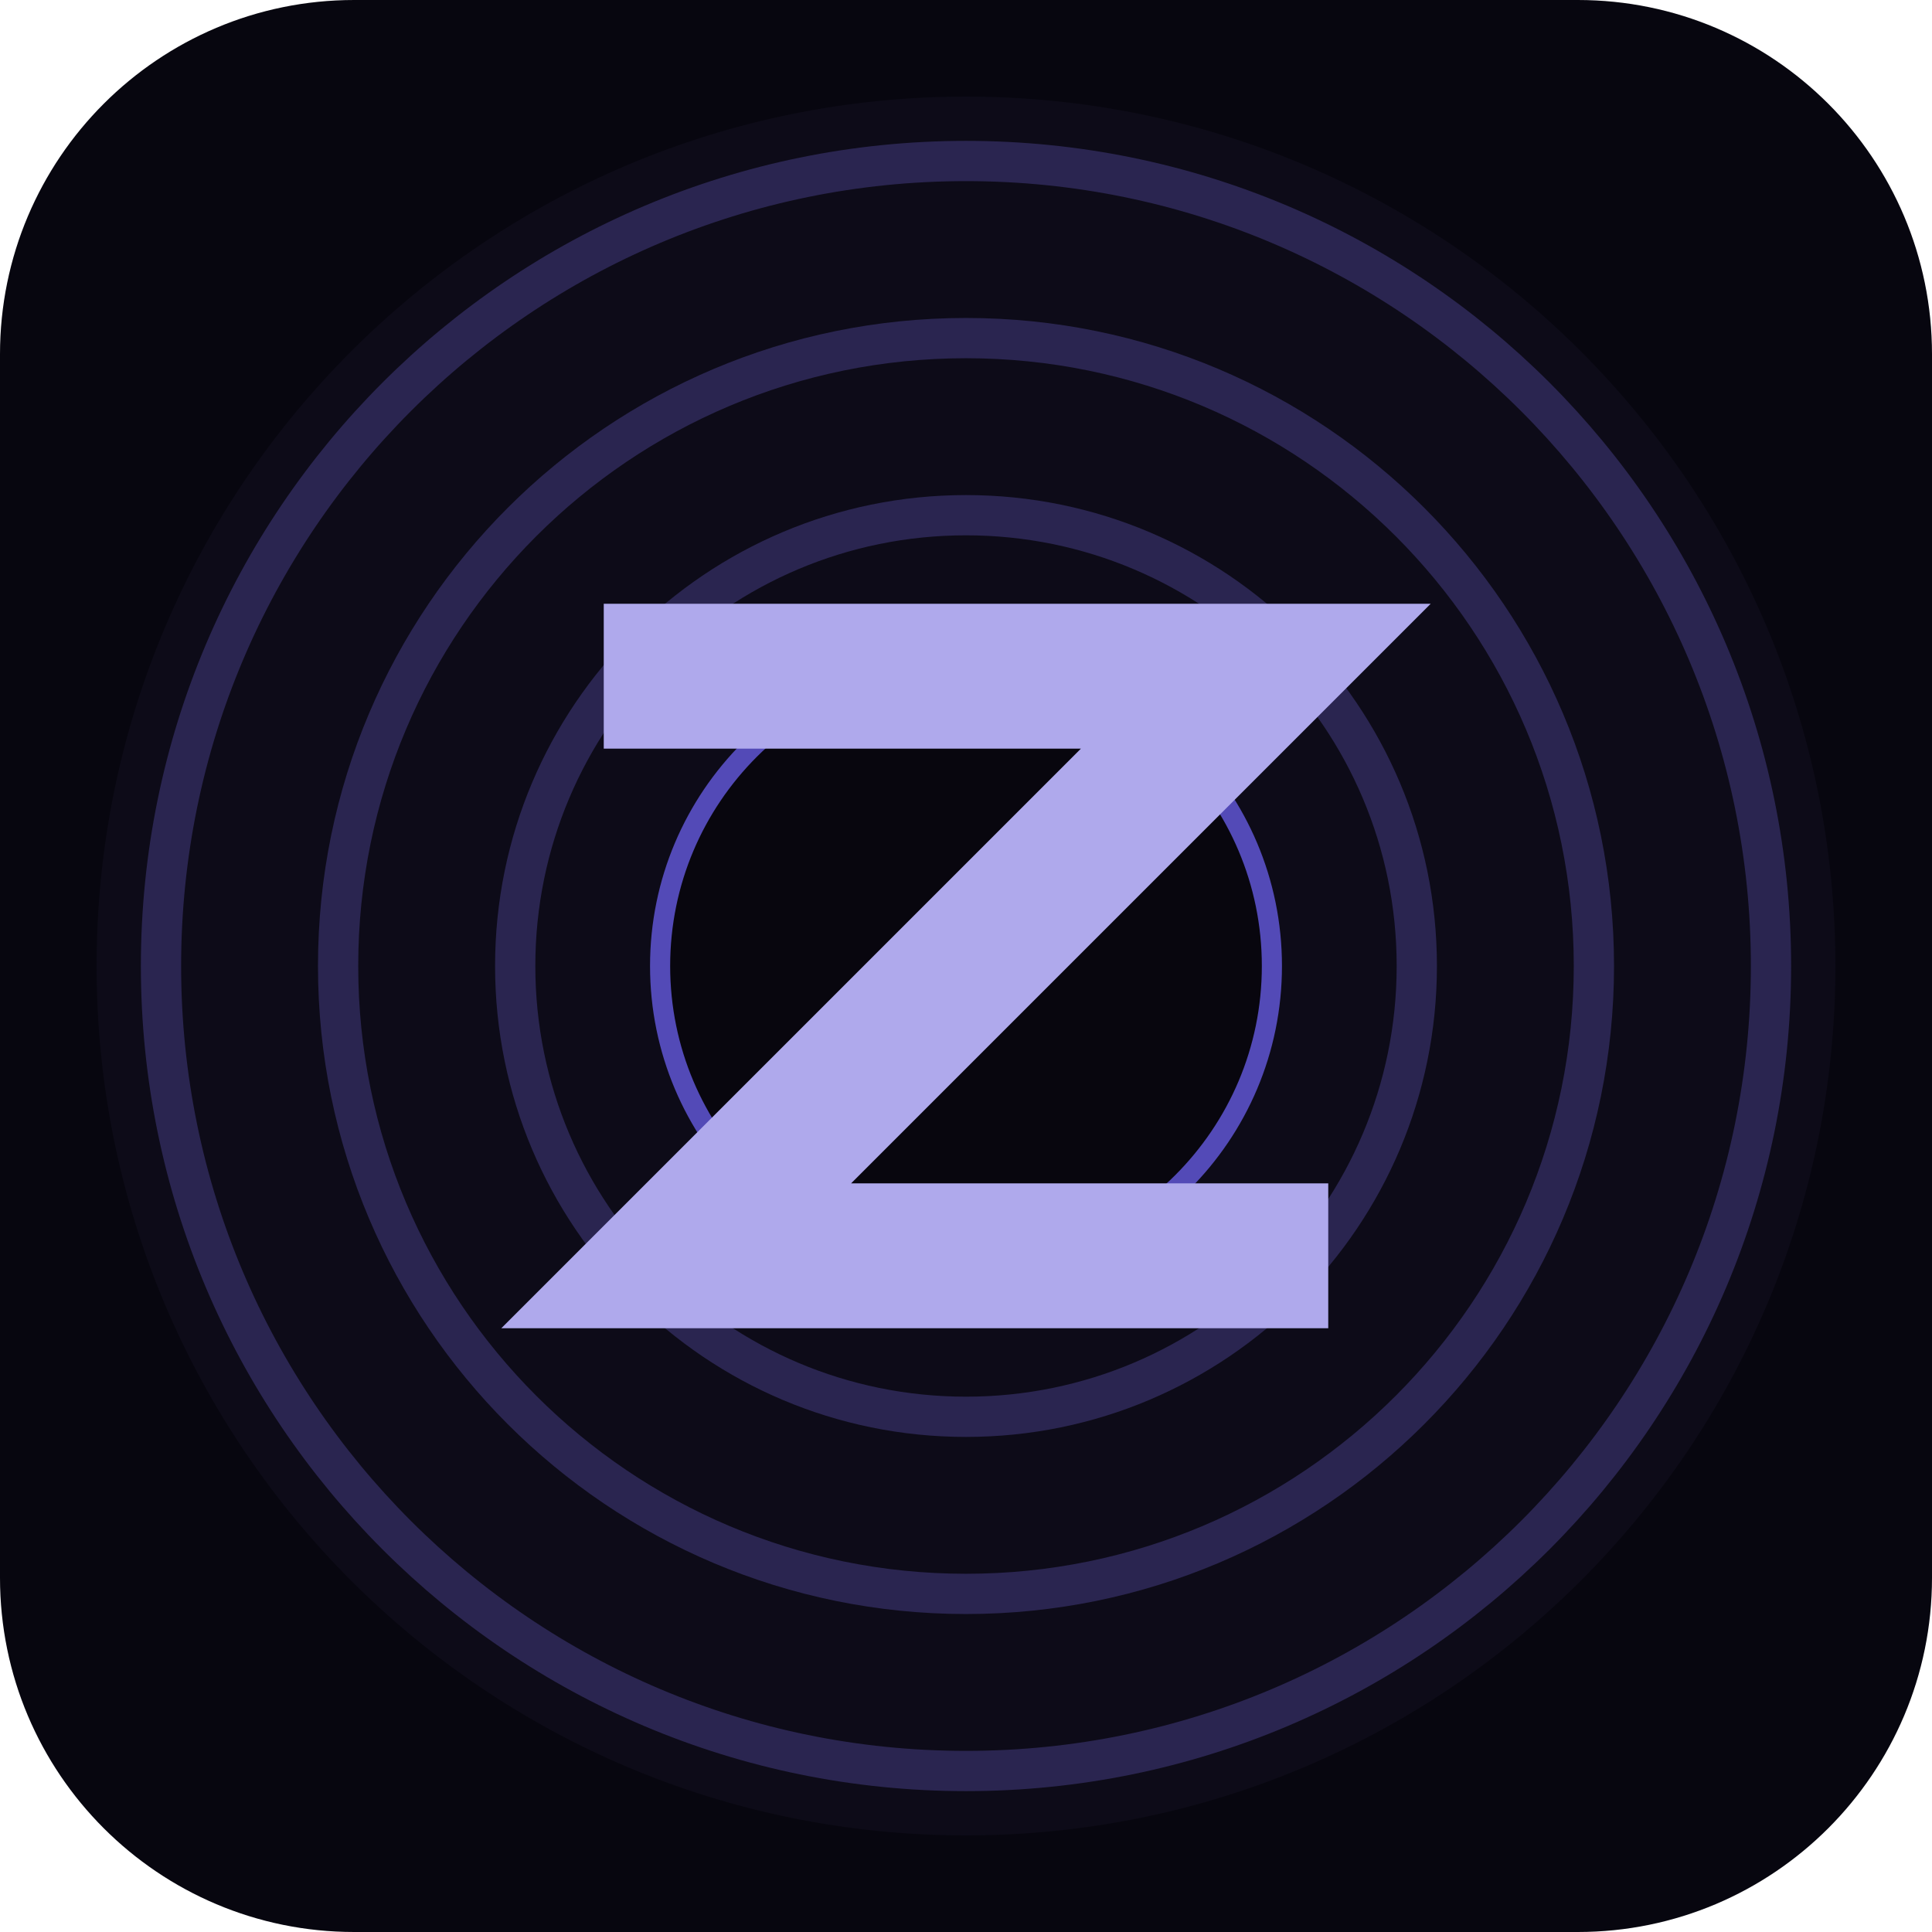
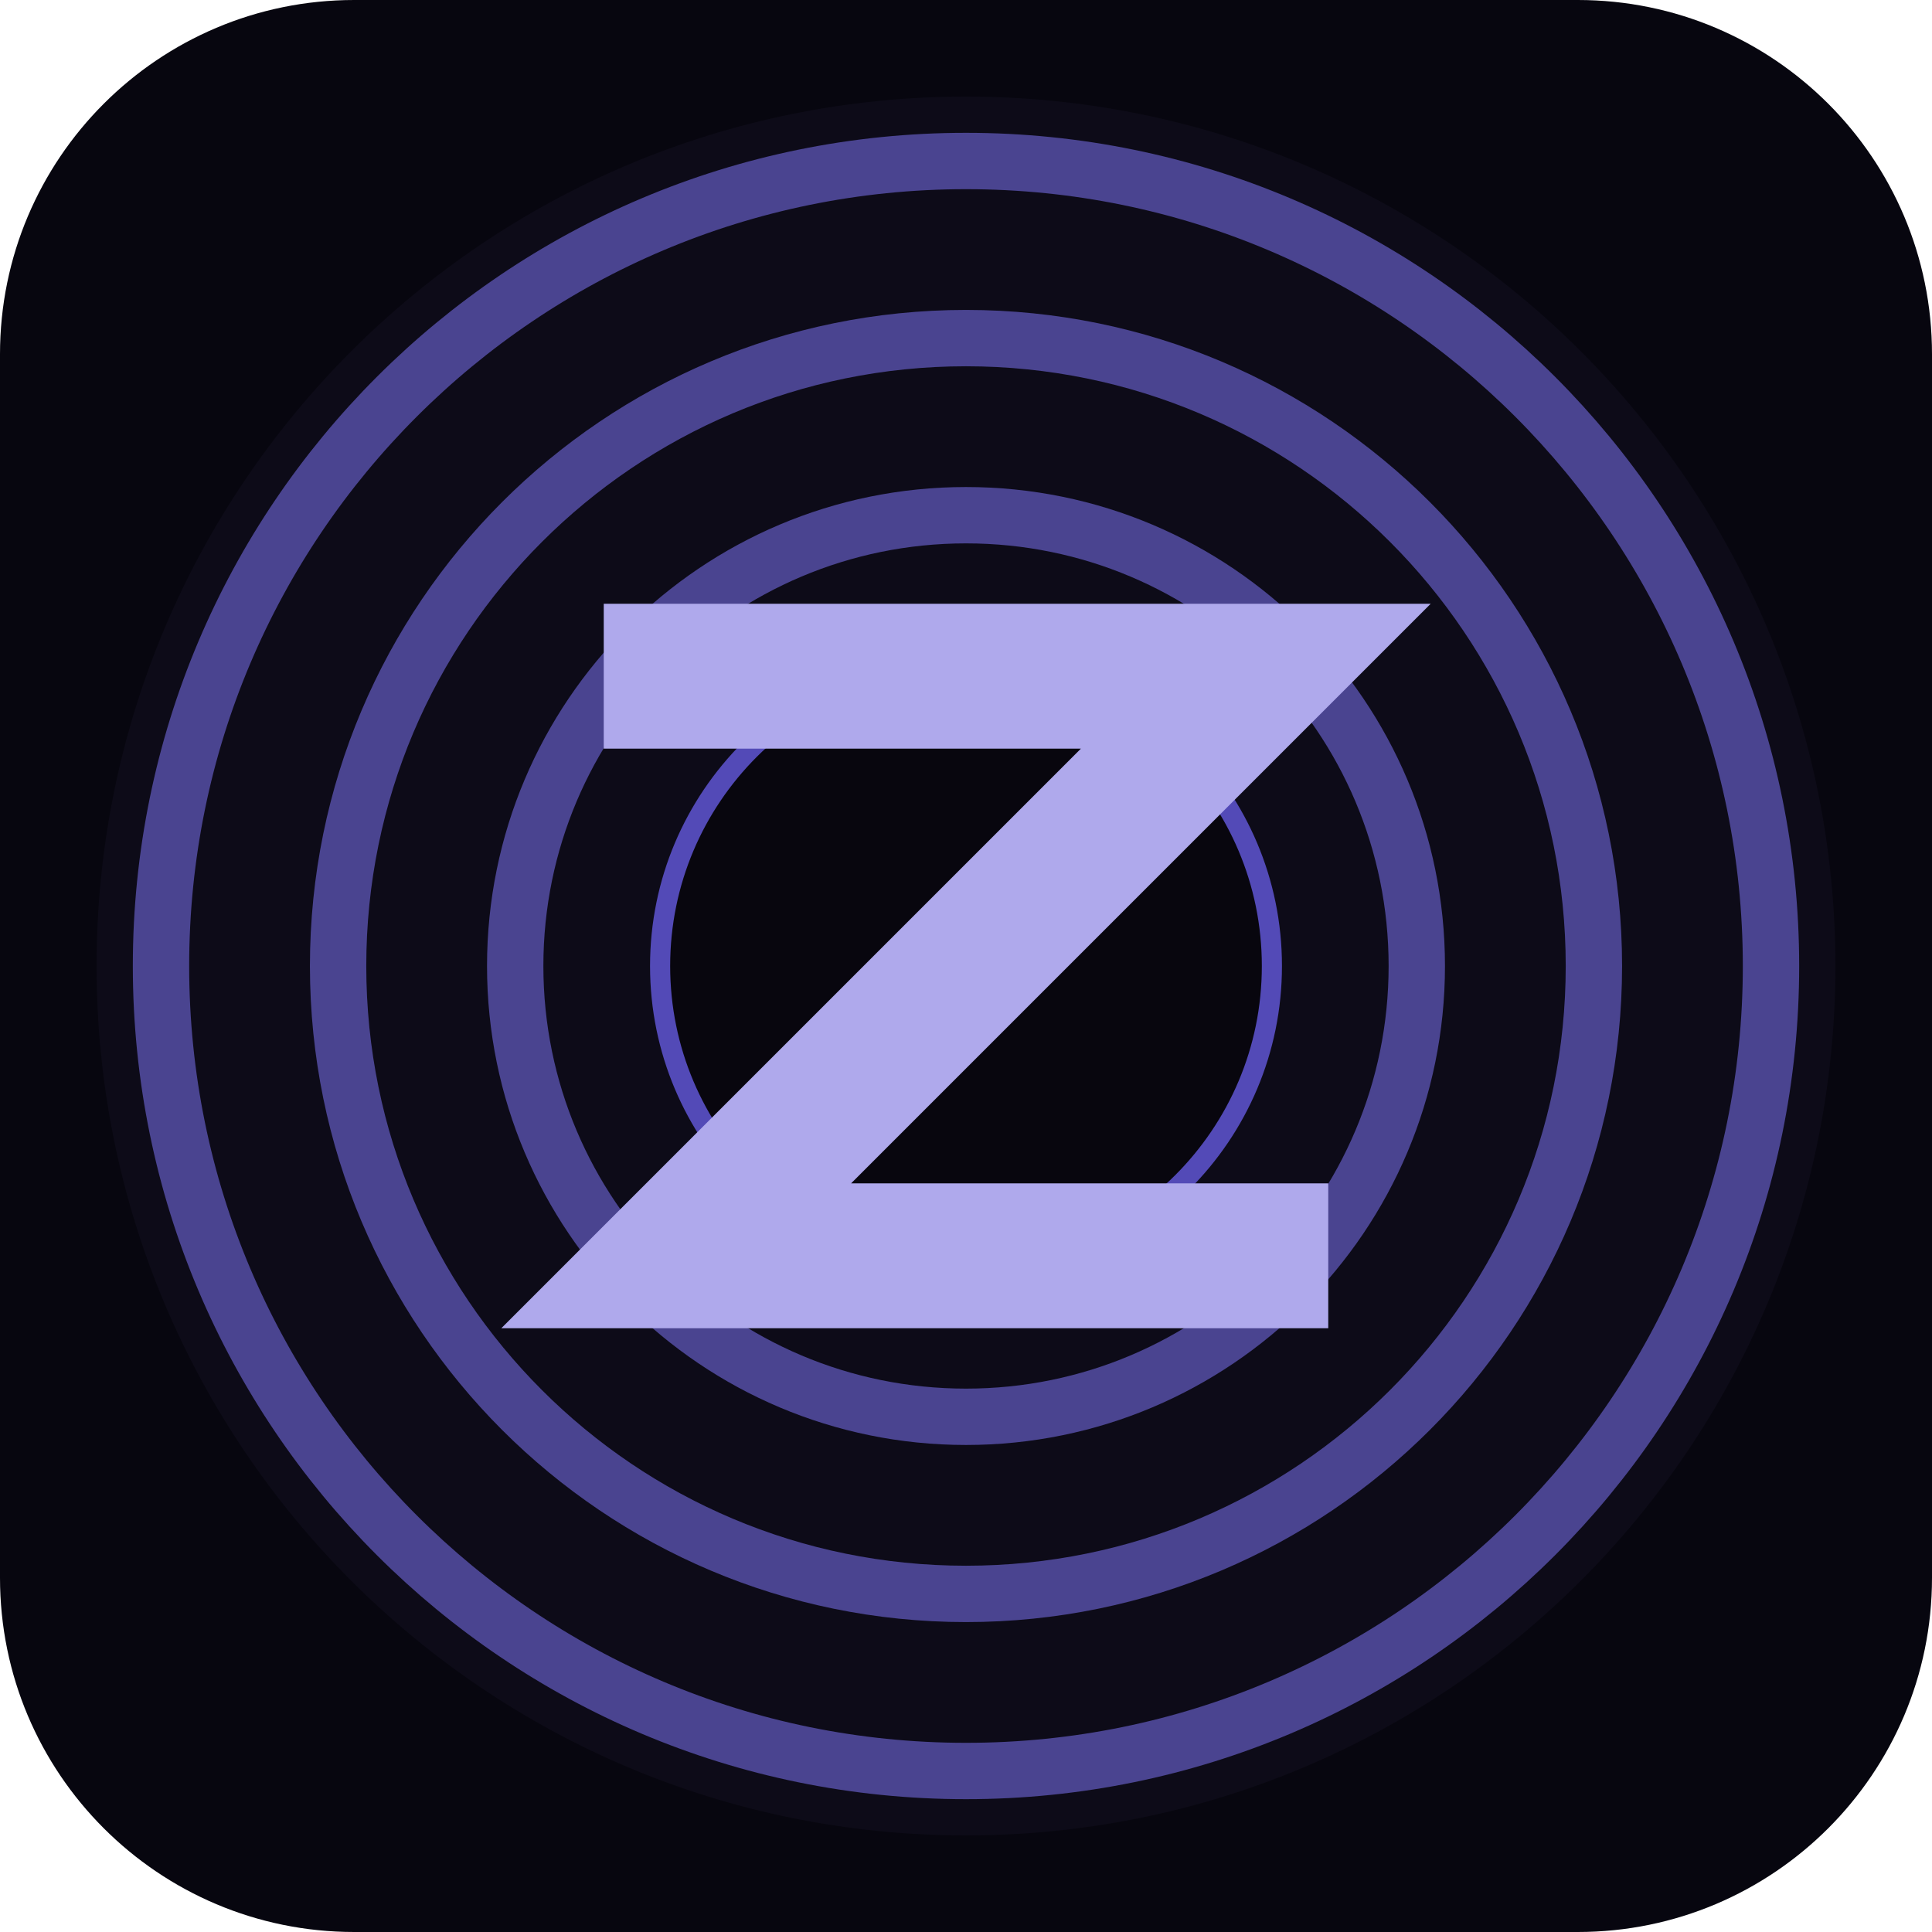
<svg xmlns="http://www.w3.org/2000/svg" width="512" height="512" viewBox="0 0 240 240">
  <defs>
    <clipPath id="c1">
      <rect width="240" height="240" rx="44" />
    </clipPath>
  </defs>
  <rect width="240" height="240" rx="44" fill="#07060f" />
  <g clip-path="url(#c1)">
    <circle cx="120" cy="120" r="108" fill="#0d0b18" />
-     <circle cx="120" cy="120" r="100" fill="none" stroke="#2a2550" stroke-width="5" />
-     <circle cx="120" cy="120" r="78" fill="none" stroke="#2a2550" stroke-width="5" />
-     <circle cx="120" cy="120" r="56" fill="none" stroke="#2a2550" stroke-width="5" />
+     <circle cx="120" cy="120" r="100" fill="none" stroke="#4a4490" stroke-width="7" />
+     <circle cx="120" cy="120" r="78" fill="none" stroke="#4a4490" stroke-width="7" />
+     <circle cx="120" cy="120" r="56" fill="none" stroke="#4a4490" stroke-width="7" />
    <circle cx="120" cy="120" r="38" fill="#08060e" />
    <circle cx="120" cy="120" r="38" fill="none" stroke="#534AB7" stroke-width="2.5" />
    <path d="M 84,84 L 156,84 L 84,156 L 156,156" fill="none" stroke="#AFA9EC" stroke-width="18" stroke-linecap="square" stroke-linejoin="miter" />
  </g>
</svg>
